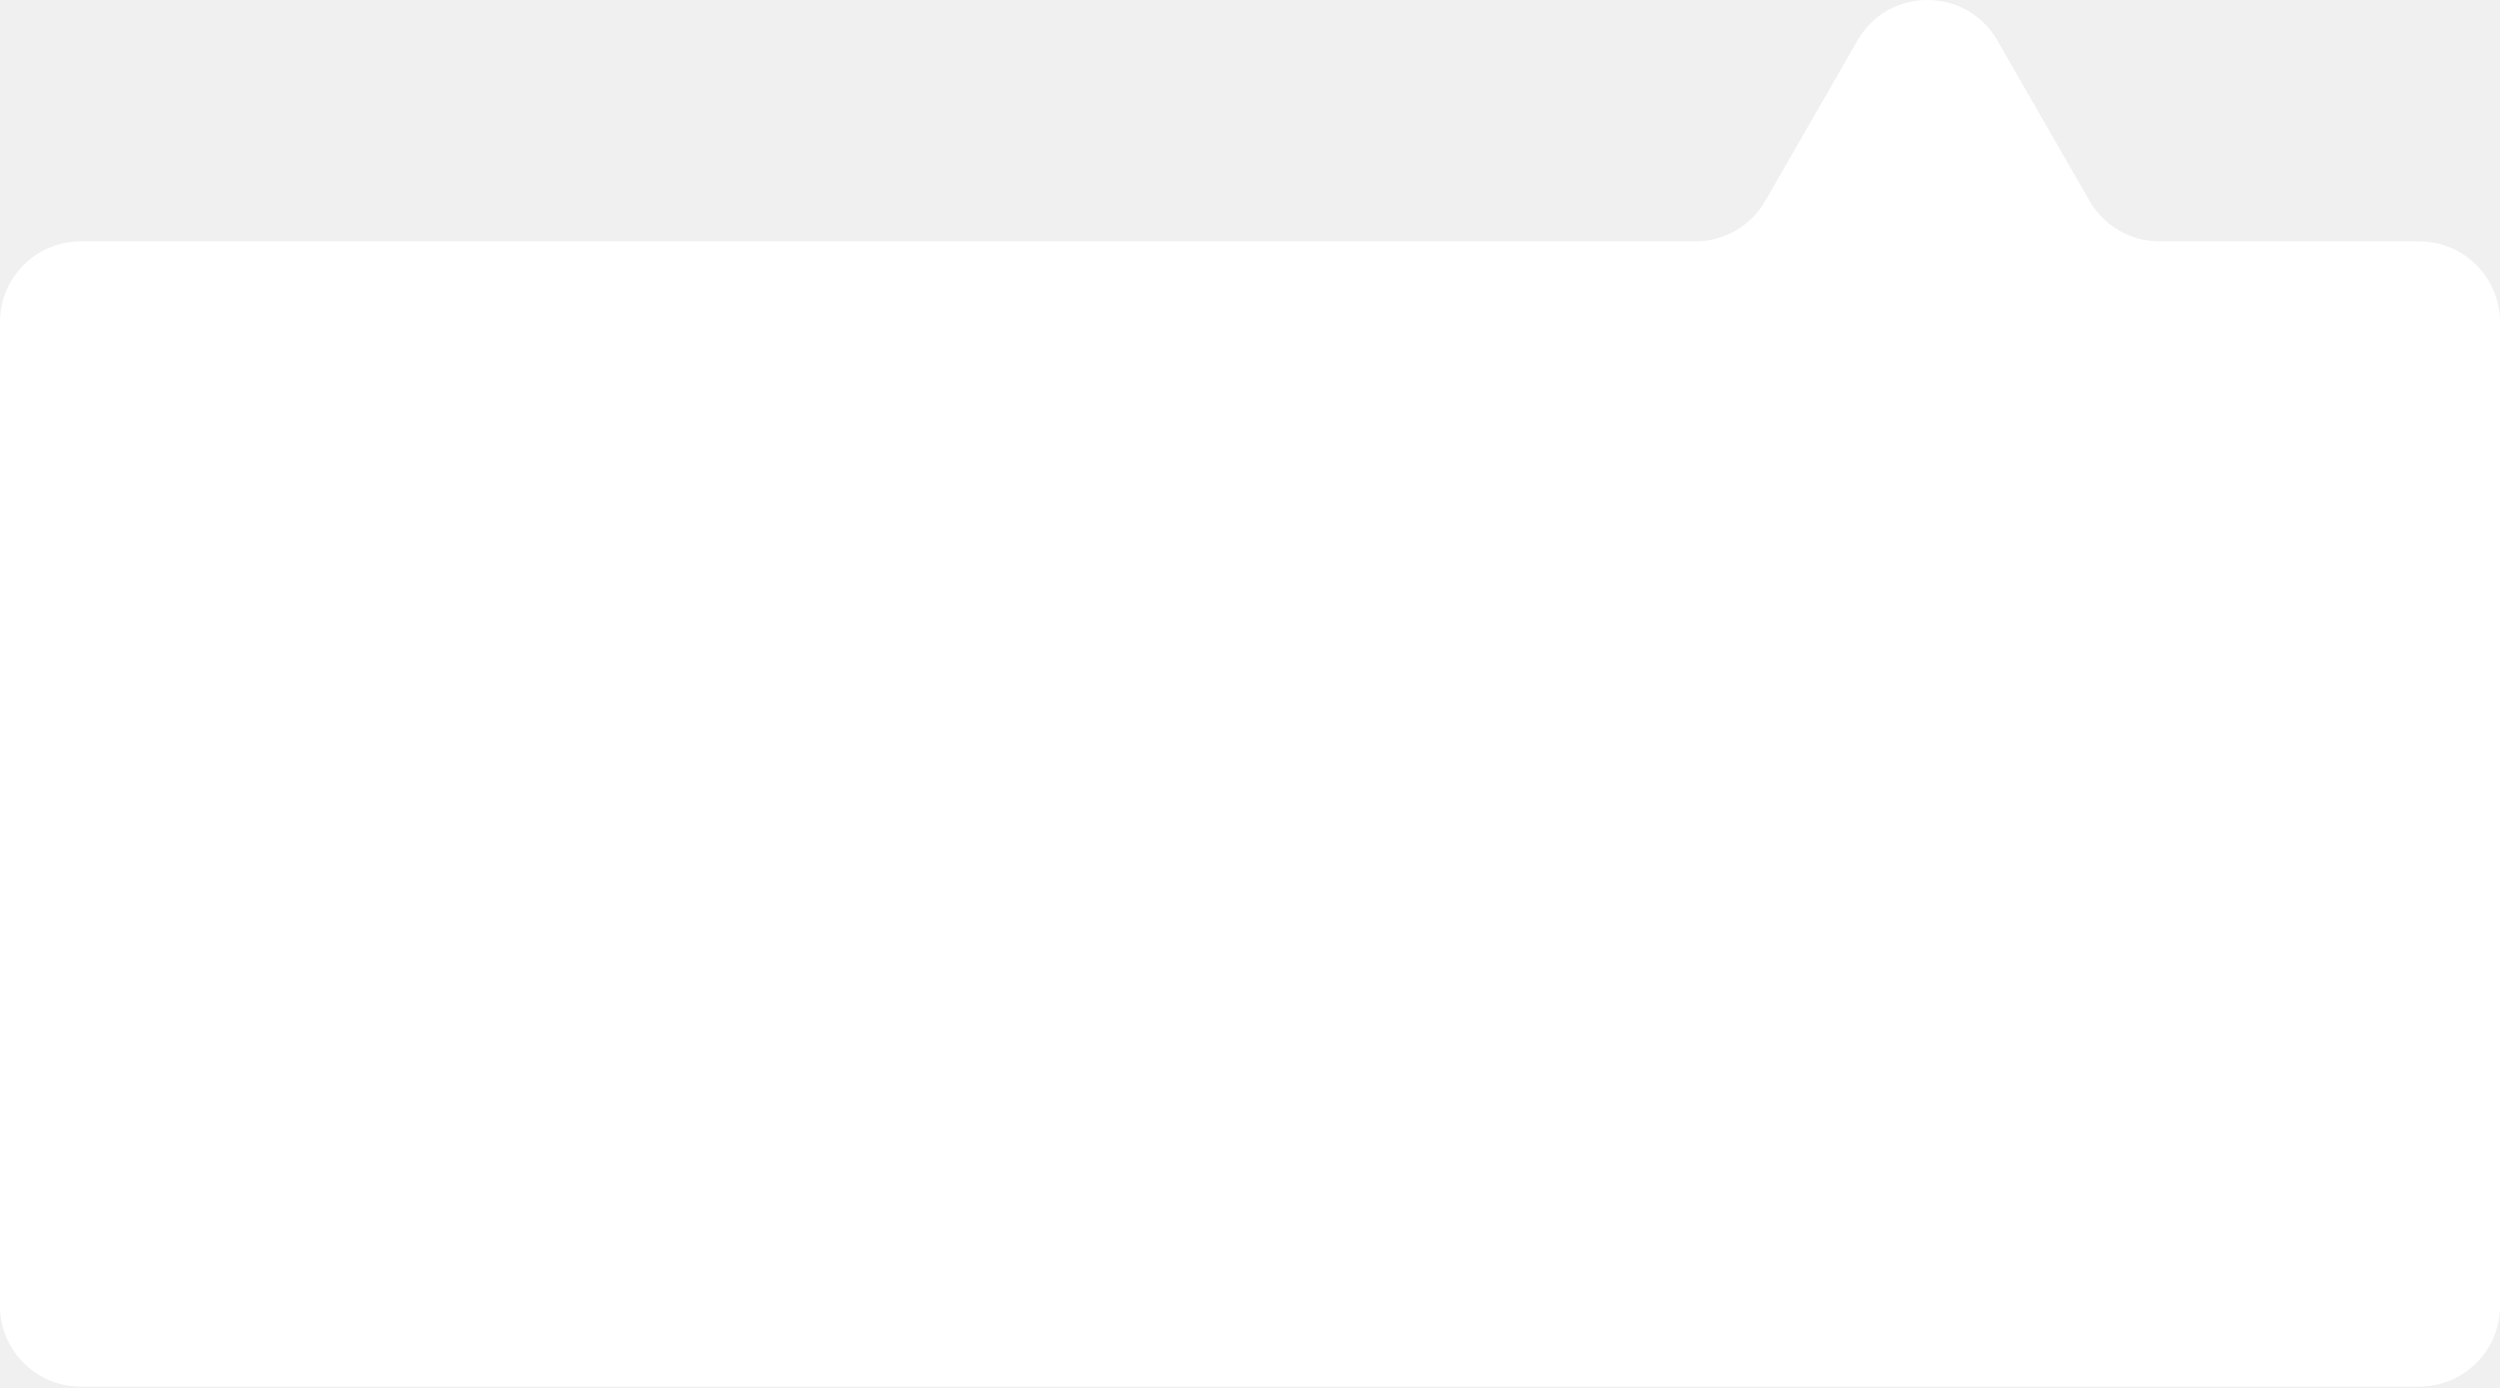
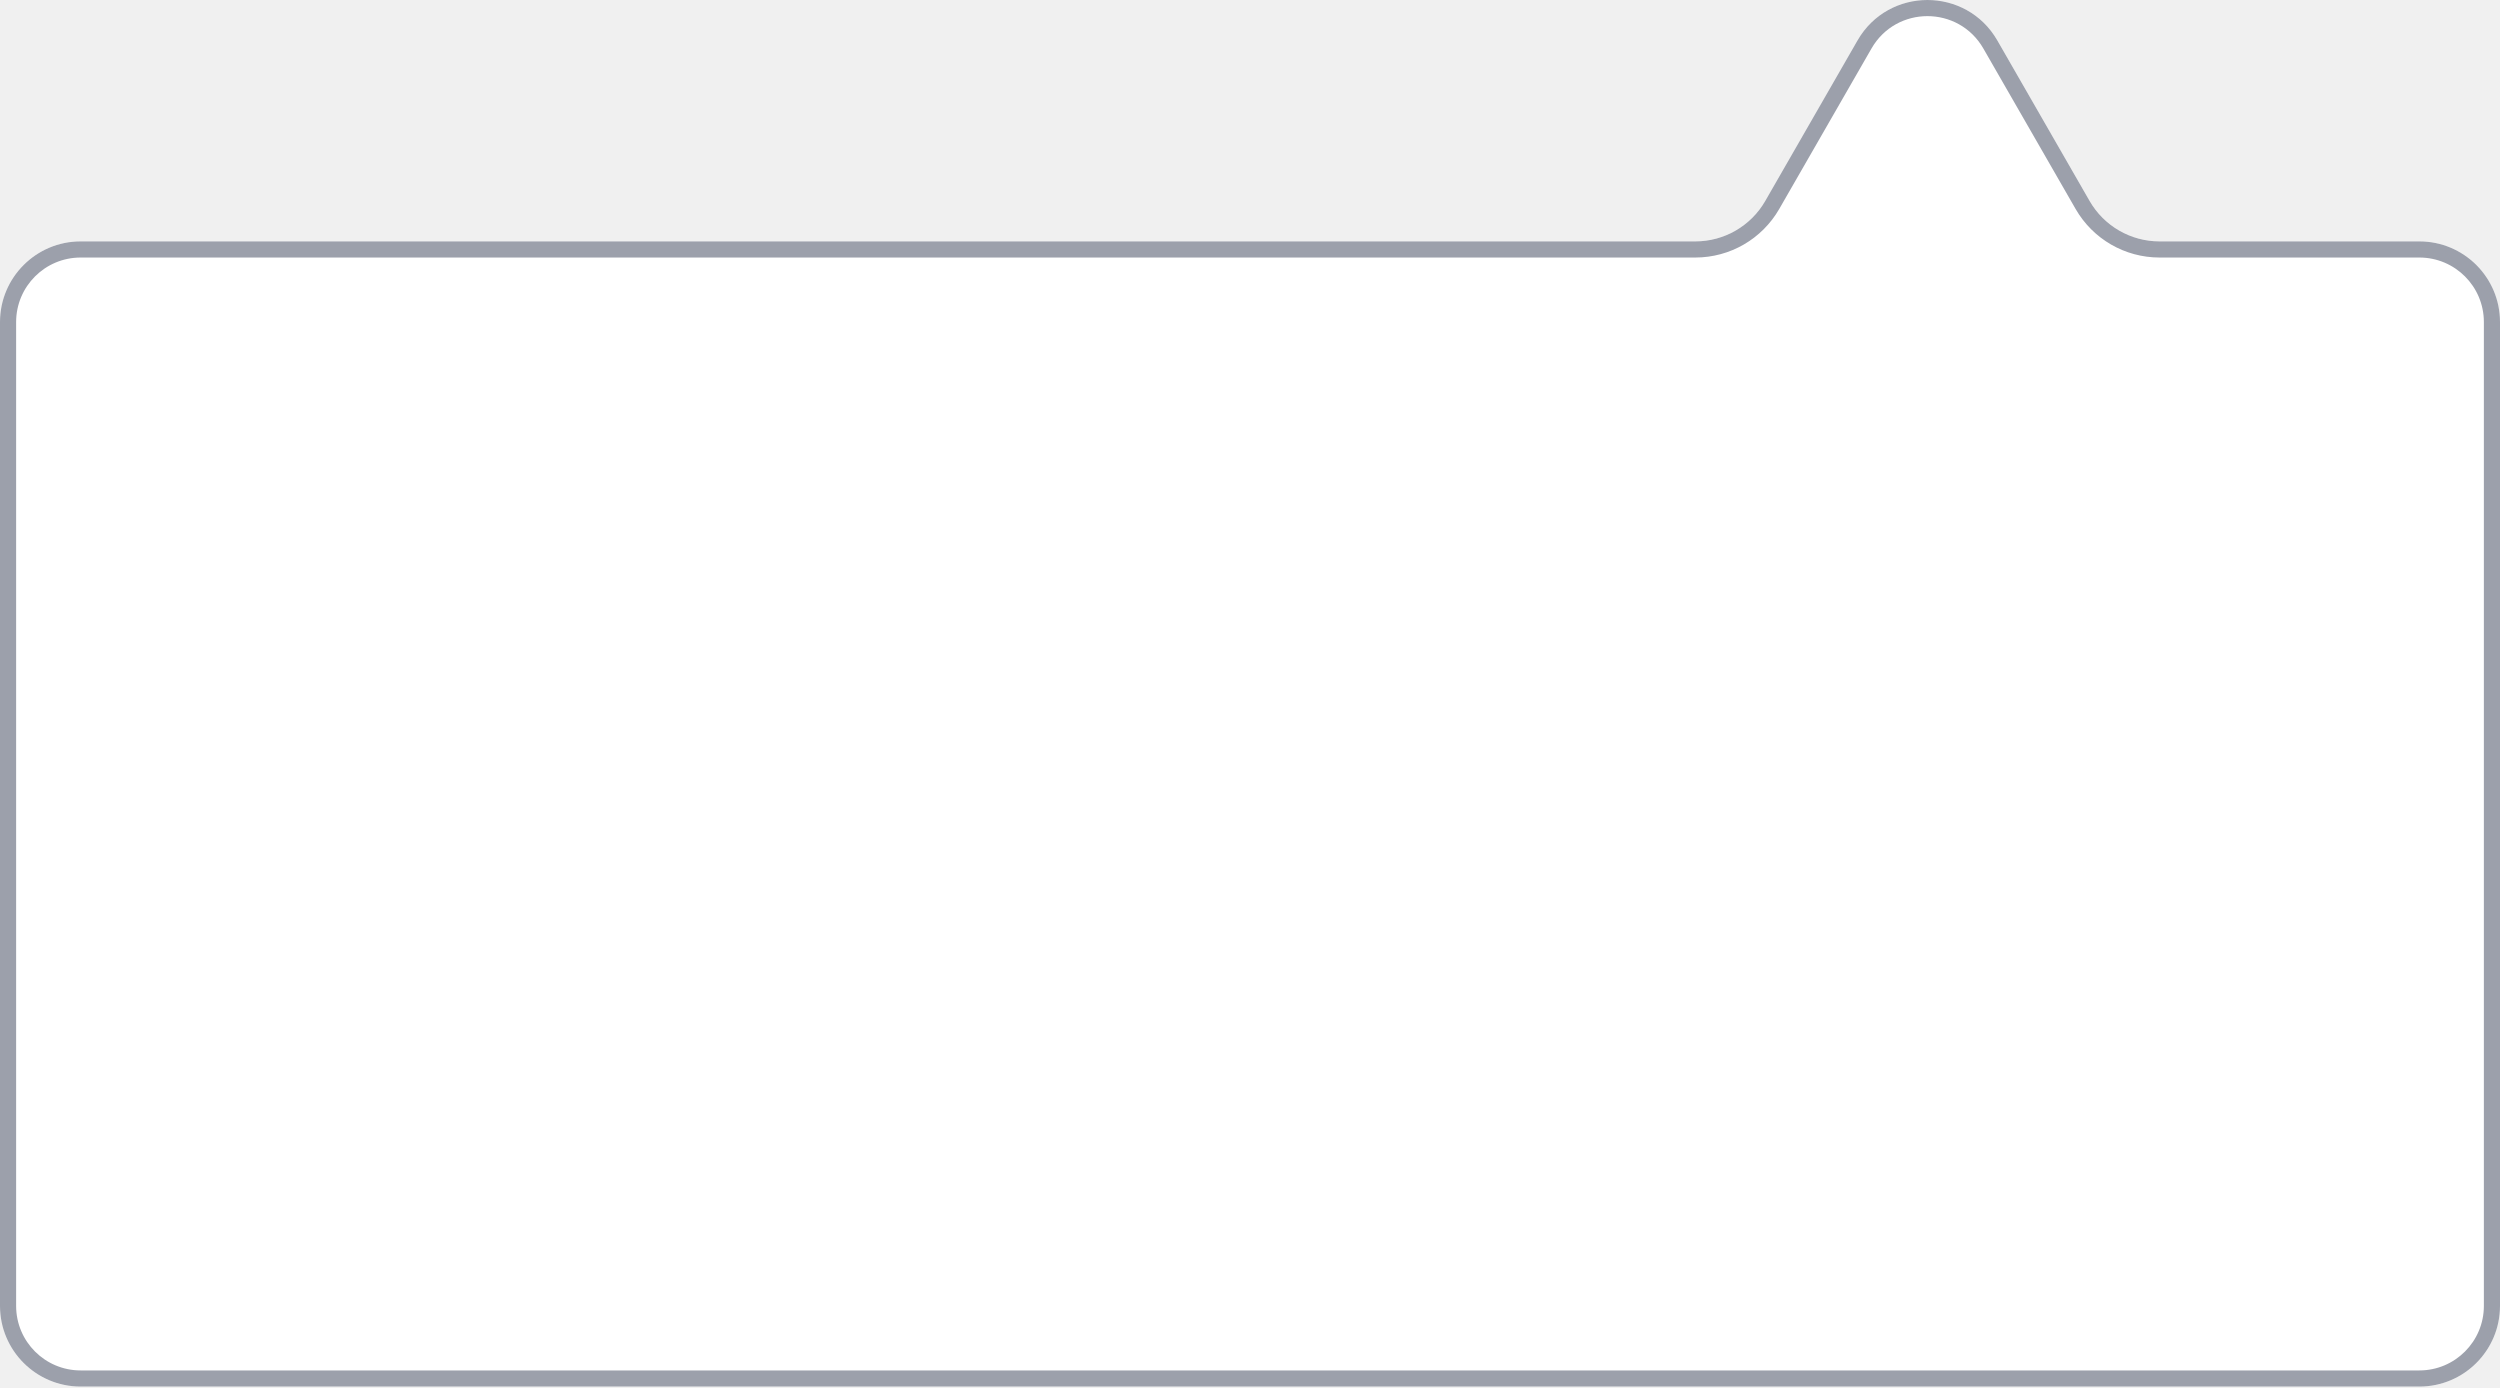
<svg xmlns="http://www.w3.org/2000/svg" width="155" height="86" viewBox="0 0 155 86" fill="none">
-   <path id="Union" fill-rule="evenodd" clip-rule="evenodd" d="M133.89 14.967C132.1 14.967 130.447 14.011 129.555 12.459L123.835 2.508C121.912 -0.836 117.088 -0.836 115.165 2.508L109.445 12.459C108.553 14.011 106.9 14.967 105.11 14.967H5C2.239 14.967 0 17.206 0 19.967V80.967C0 83.729 2.239 85.967 5 85.967H150C152.761 85.967 155 83.729 155 80.967V19.967C155 17.206 152.761 14.967 150 14.967H133.89Z" fill="white" />
+   <mask id="path-1-inside-1_1643_1928" fill="white">
+     <path fill-rule="evenodd" clip-rule="evenodd" d="M133.89 14.967C132.1 14.967 130.447 14.011 129.555 12.459L123.835 2.508C121.912 -0.836 117.088 -0.836 115.165 2.508L109.445 12.459C108.553 14.011 106.9 14.967 105.11 14.967H5C2.239 14.967 0 17.206 0 19.967V80.967C0 83.729 2.239 85.967 5 85.967H150C152.761 85.967 155 83.729 155 80.967V19.967C155 17.206 152.761 14.967 150 14.967H133.89Z" />
+   </mask>
+   <path fill-rule="evenodd" clip-rule="evenodd" d="M133.89 14.967C132.1 14.967 130.447 14.011 129.555 12.459L123.835 2.508C121.912 -0.836 117.088 -0.836 115.165 2.508L109.445 12.459C108.553 14.011 106.9 14.967 105.11 14.967H5C2.239 14.967 0 17.206 0 19.967V80.967C0 83.729 2.239 85.967 5 85.967H150C152.761 85.967 155 83.729 155 80.967V19.967C155 17.206 152.761 14.967 150 14.967H133.89Z" fill="white" />
+   <path d="M109.445 12.459L108.578 11.961L109.445 12.459ZM123.835 2.508L124.702 2.01L123.835 2.508ZM115.165 2.508L114.298 2.01L115.165 2.508ZM122.968 3.007L128.688 12.957L130.422 11.961L124.702 2.01L122.968 3.007ZM110.312 12.957L116.032 3.007L114.298 2.01L108.578 11.961L110.312 12.957ZM5 15.967H105.11V13.967H5V15.967ZM1 80.967V19.967H-1V80.967H1ZM150 84.967H5V86.967H150V84.967ZM154 19.967V80.967H156V19.967H154ZM133.89 15.967H150V13.967H133.89V15.967ZM156 19.967C156 16.654 153.314 13.967 150 13.967V15.967C152.209 15.967 154 17.758 154 19.967H156ZM150 86.967C153.314 86.967 156 84.281 156 80.967H154C154 83.176 152.209 84.967 150 84.967V86.967ZM-1 80.967C-1 84.281 1.686 86.967 5 86.967V84.967C2.791 84.967 1 83.176 1 80.967H-1ZM5 13.967C1.686 13.967 -1 16.654 -1 19.967H1C1 17.758 2.791 15.967 5 15.967V13.967ZM108.578 11.961C107.864 13.202 106.542 13.967 105.11 13.967V15.967C107.258 15.967 109.242 14.819 110.312 12.957L108.578 11.961ZM128.688 12.957C129.758 14.819 131.742 15.967 133.89 15.967V13.967C132.458 13.967 131.136 13.202 130.422 11.961L128.688 12.957ZM124.702 2.01C122.395 -2.003 116.605 -2.003 114.298 2.01L116.032 3.007C117.57 0.331 121.43 0.331 122.968 3.007L124.702 2.01Z" fill="#9CA0AB" mask="url(#path-1-inside-1_1643_1928)" />
</svg>
